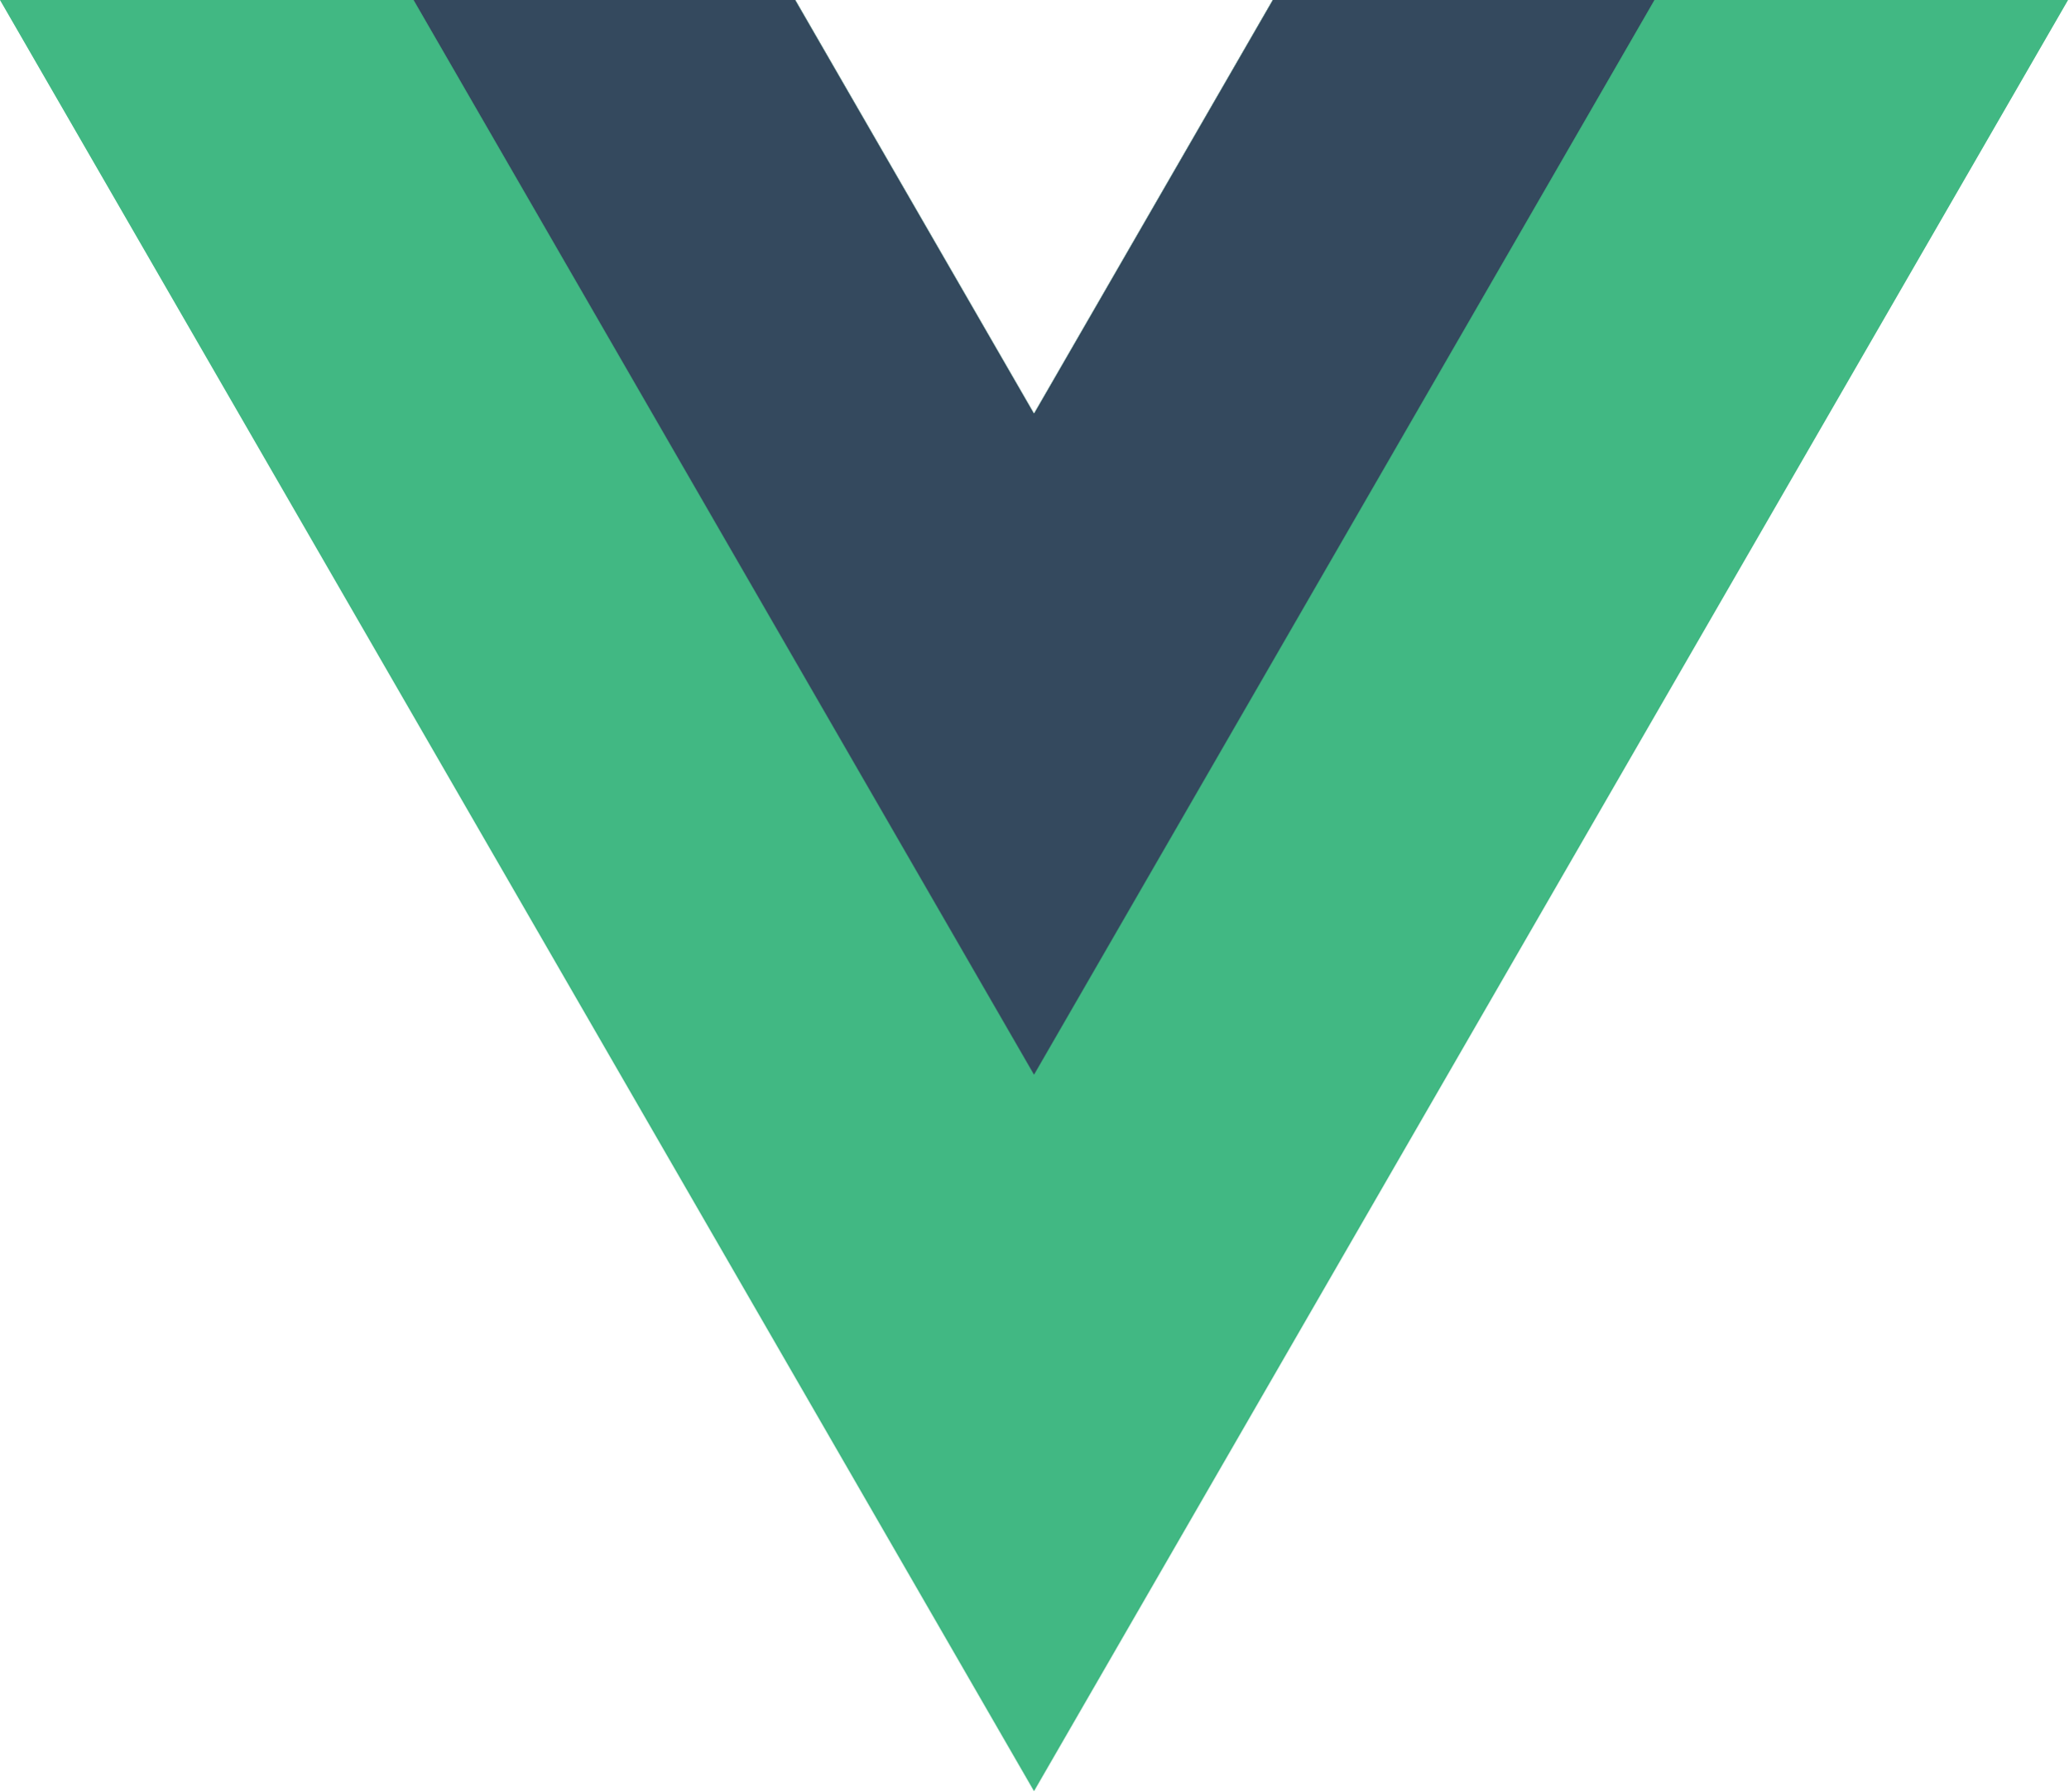
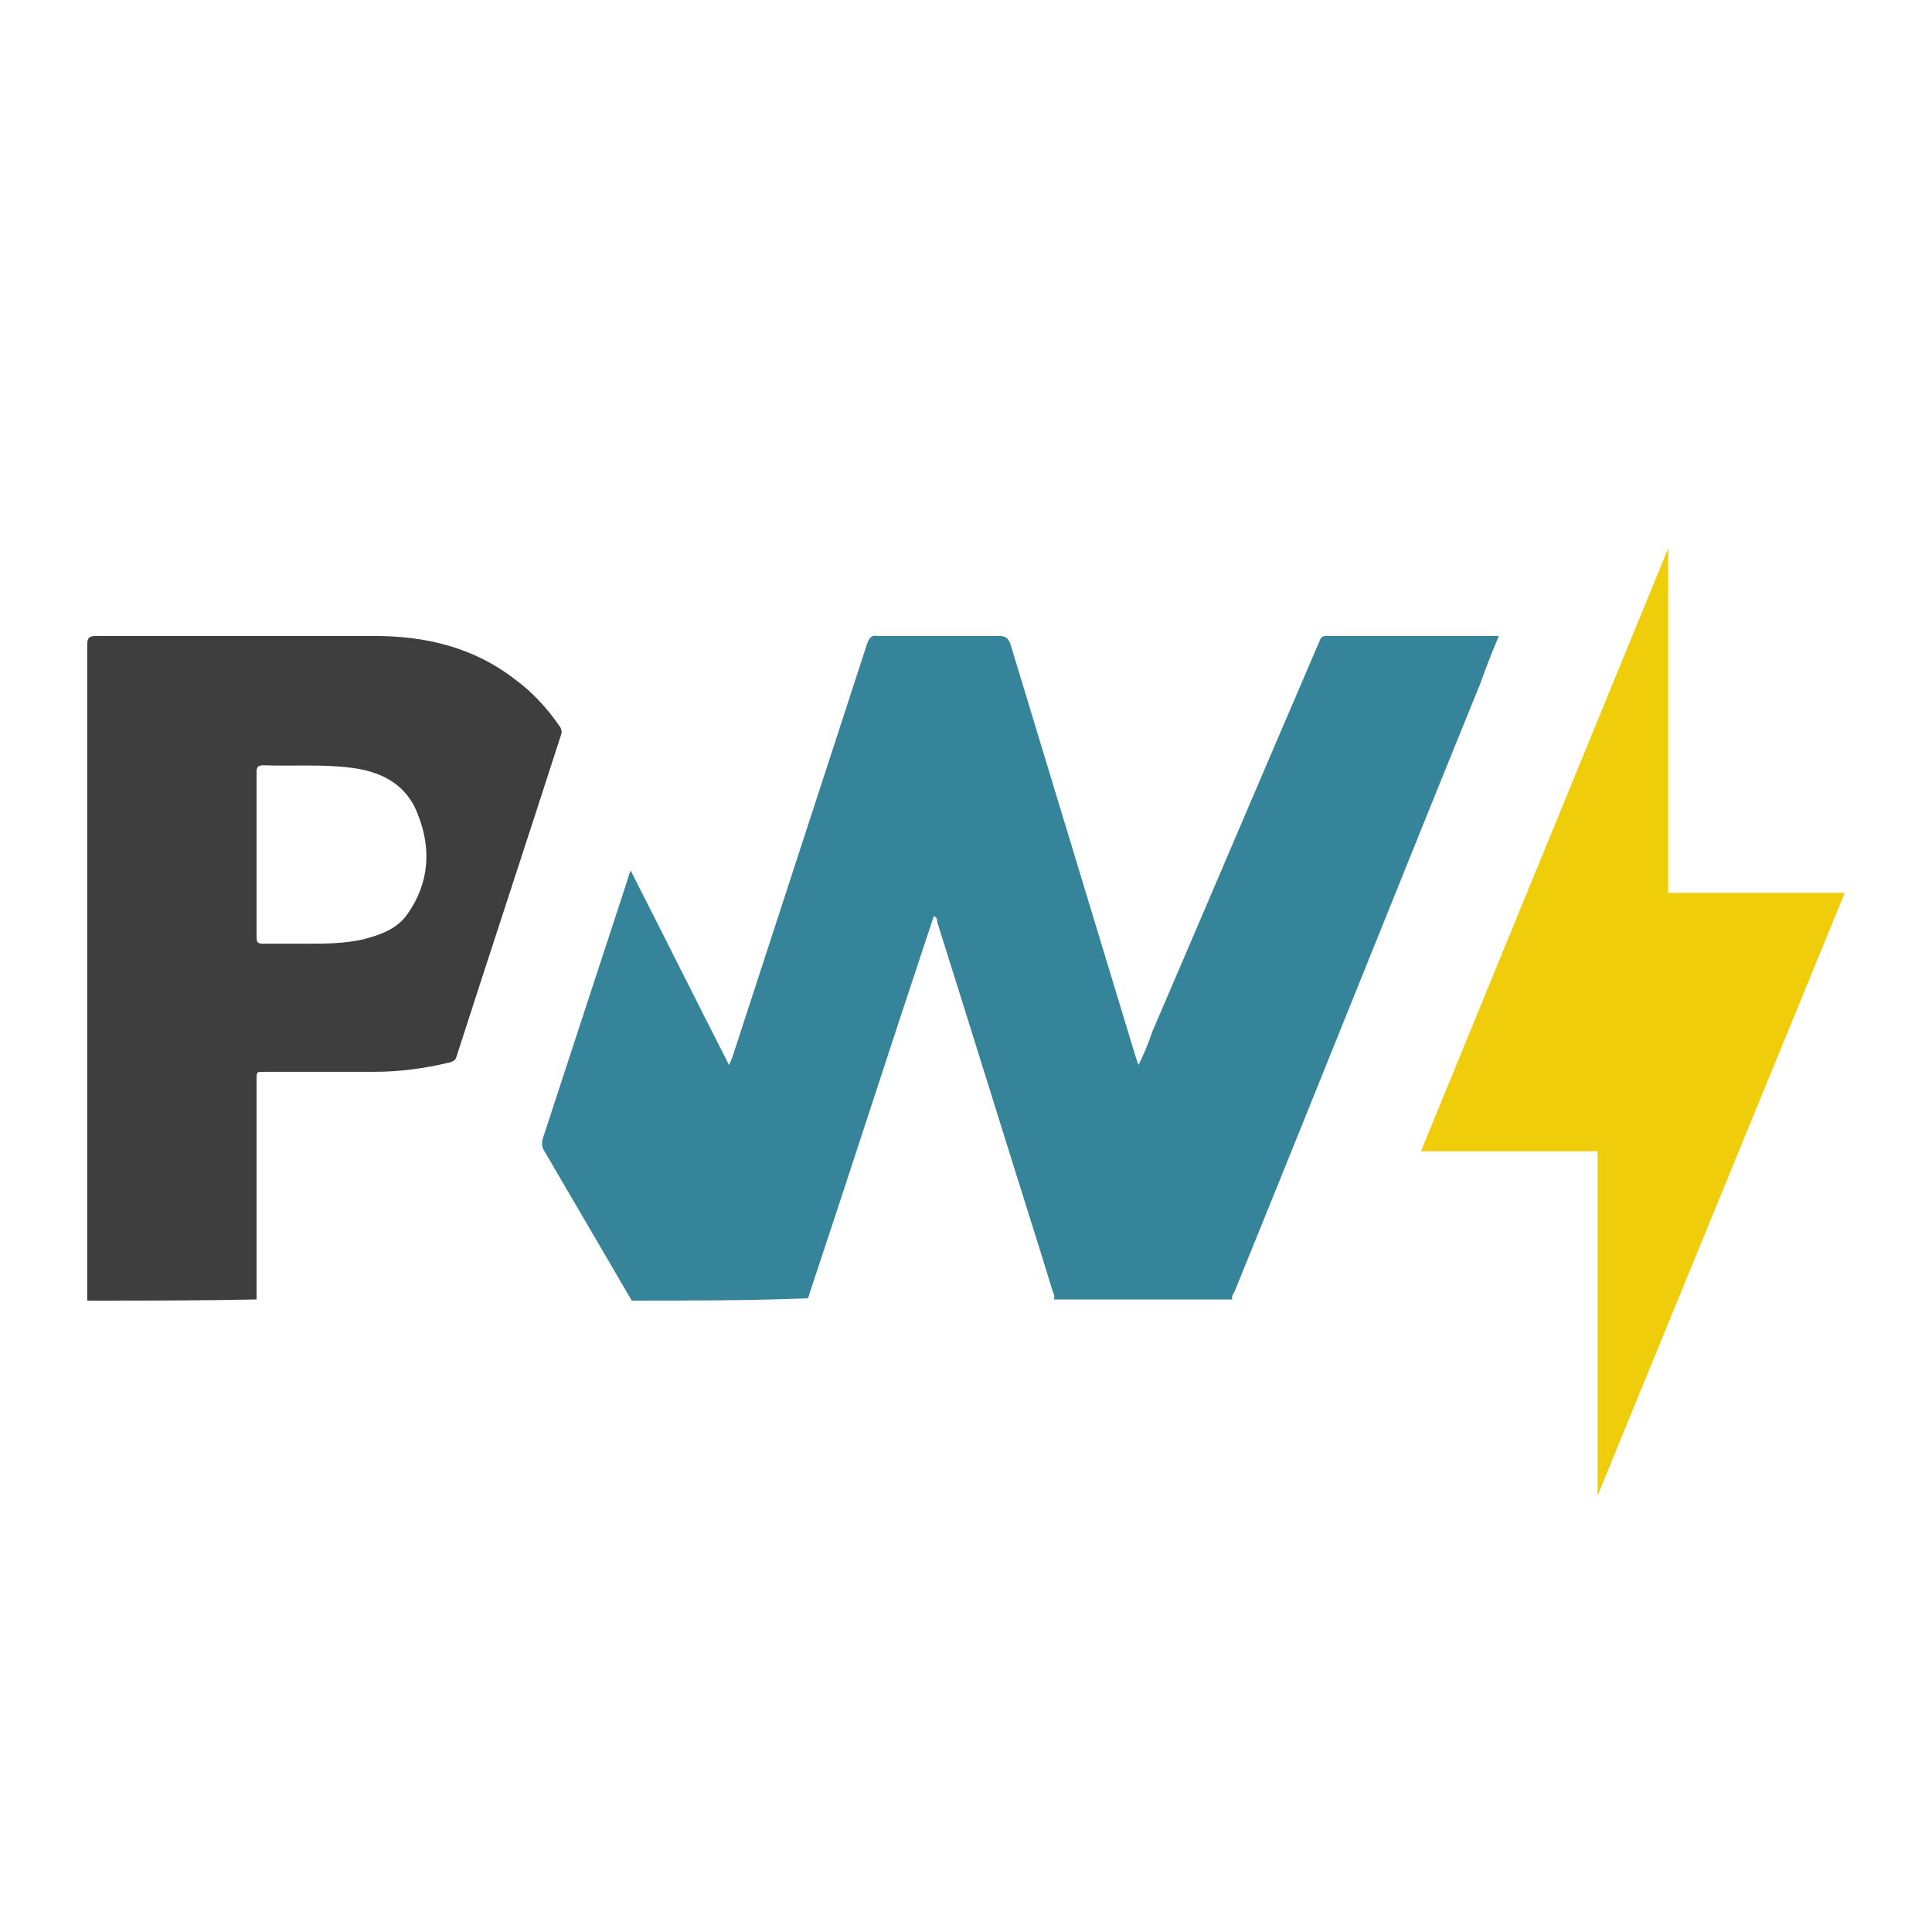
- <svg xmlns="http://www.w3.org/2000/svg" viewBox="0 0 261.76 226.69">
-   <path d="M161.096.001l-30.225 52.351L100.647.001H-.005l130.877 226.688L261.749.001z" fill="#41b883" />
-   <path d="M161.096.001l-30.225 52.351L100.647.001H52.346l78.526 136.01L209.398.001z" fill="#34495e" />
+ <svg xmlns="http://www.w3.org/2000/svg" width="260" height="260" viewBox="0 0 155 155" fill="none">
+   <path d="M50.685 104.345C48.391 100.398 46.005 96.36 43.71 92.414C43.527 92.138 43.435 91.863 43.527 91.404C45.821 84.429 48.115 77.363 50.41 70.388C50.41 70.296 50.502 70.112 50.593 69.837C53.255 75.068 55.825 80.208 58.486 85.439C58.67 85.072 58.761 84.796 58.853 84.521C62.433 73.508 66.012 62.587 69.591 51.574C69.775 51.115 69.958 50.931 70.417 51.023C73.629 51.023 76.841 51.023 80.145 51.023C80.696 51.023 80.879 51.206 81.063 51.665C84.367 62.587 87.671 73.416 90.975 84.338C91.067 84.613 91.158 84.98 91.342 85.439C91.801 84.521 92.168 83.603 92.443 82.777C96.94 72.315 101.345 61.944 105.842 51.482C105.934 51.206 106.026 51.023 106.393 51.023C110.982 51.023 115.571 51.023 120.068 51.023C120.068 51.023 120.16 51.023 120.251 51.023C119.701 52.308 119.242 53.501 118.783 54.786C112.175 71.03 105.659 87.366 99.051 103.61C98.959 103.794 98.776 103.978 98.868 104.253C94.095 104.253 89.323 104.253 84.55 104.253C84.642 104.069 84.55 103.794 84.459 103.61C84.092 102.417 83.725 101.224 83.357 100.031C80.604 91.312 77.943 82.686 75.189 73.967C75.189 73.783 75.189 73.6 74.914 73.508C71.518 83.695 68.214 93.974 64.819 104.161C60.046 104.345 55.366 104.345 50.685 104.345Z" fill="#35849A" />
+   <path d="M7 104.345C7 86.816 7 69.286 7 51.757C7 51.206 7.092 51.023 7.734 51.023C15.168 51.023 22.602 51.023 30.036 51.023C34.166 51.023 38.02 51.941 41.324 54.51C42.701 55.52 43.894 56.805 44.903 58.273C45.087 58.548 45.087 58.732 44.995 59.007C42.242 67.543 39.397 76.169 36.644 84.705C36.552 85.072 36.368 85.163 36.001 85.255C34.074 85.714 32.055 85.99 30.036 85.99C27.007 85.99 24.07 85.99 21.042 85.99C20.675 85.99 20.583 85.99 20.583 86.448C20.583 92.322 20.583 98.287 20.583 104.161V104.253C16.086 104.345 11.497 104.345 7 104.345ZM20.583 68.46C20.583 70.663 20.583 72.866 20.583 75.16C20.583 75.619 20.675 75.711 21.134 75.711C22.235 75.711 23.428 75.711 24.529 75.711C26.089 75.711 27.649 75.711 29.21 75.344C30.586 74.976 31.871 74.517 32.697 73.324C34.441 70.847 34.624 68.093 33.523 65.34C32.605 62.862 30.495 61.852 28.017 61.577C25.722 61.302 23.428 61.485 21.134 61.394C20.675 61.394 20.583 61.577 20.583 61.944C20.583 64.147 20.583 66.35 20.583 68.46Z" fill="#3E3E3E" />
+   <path d="M128.167 92.364H114L133.833 44V71.636H148L128.167 120V92.364Z" fill="#efcd0a" />
</svg>
